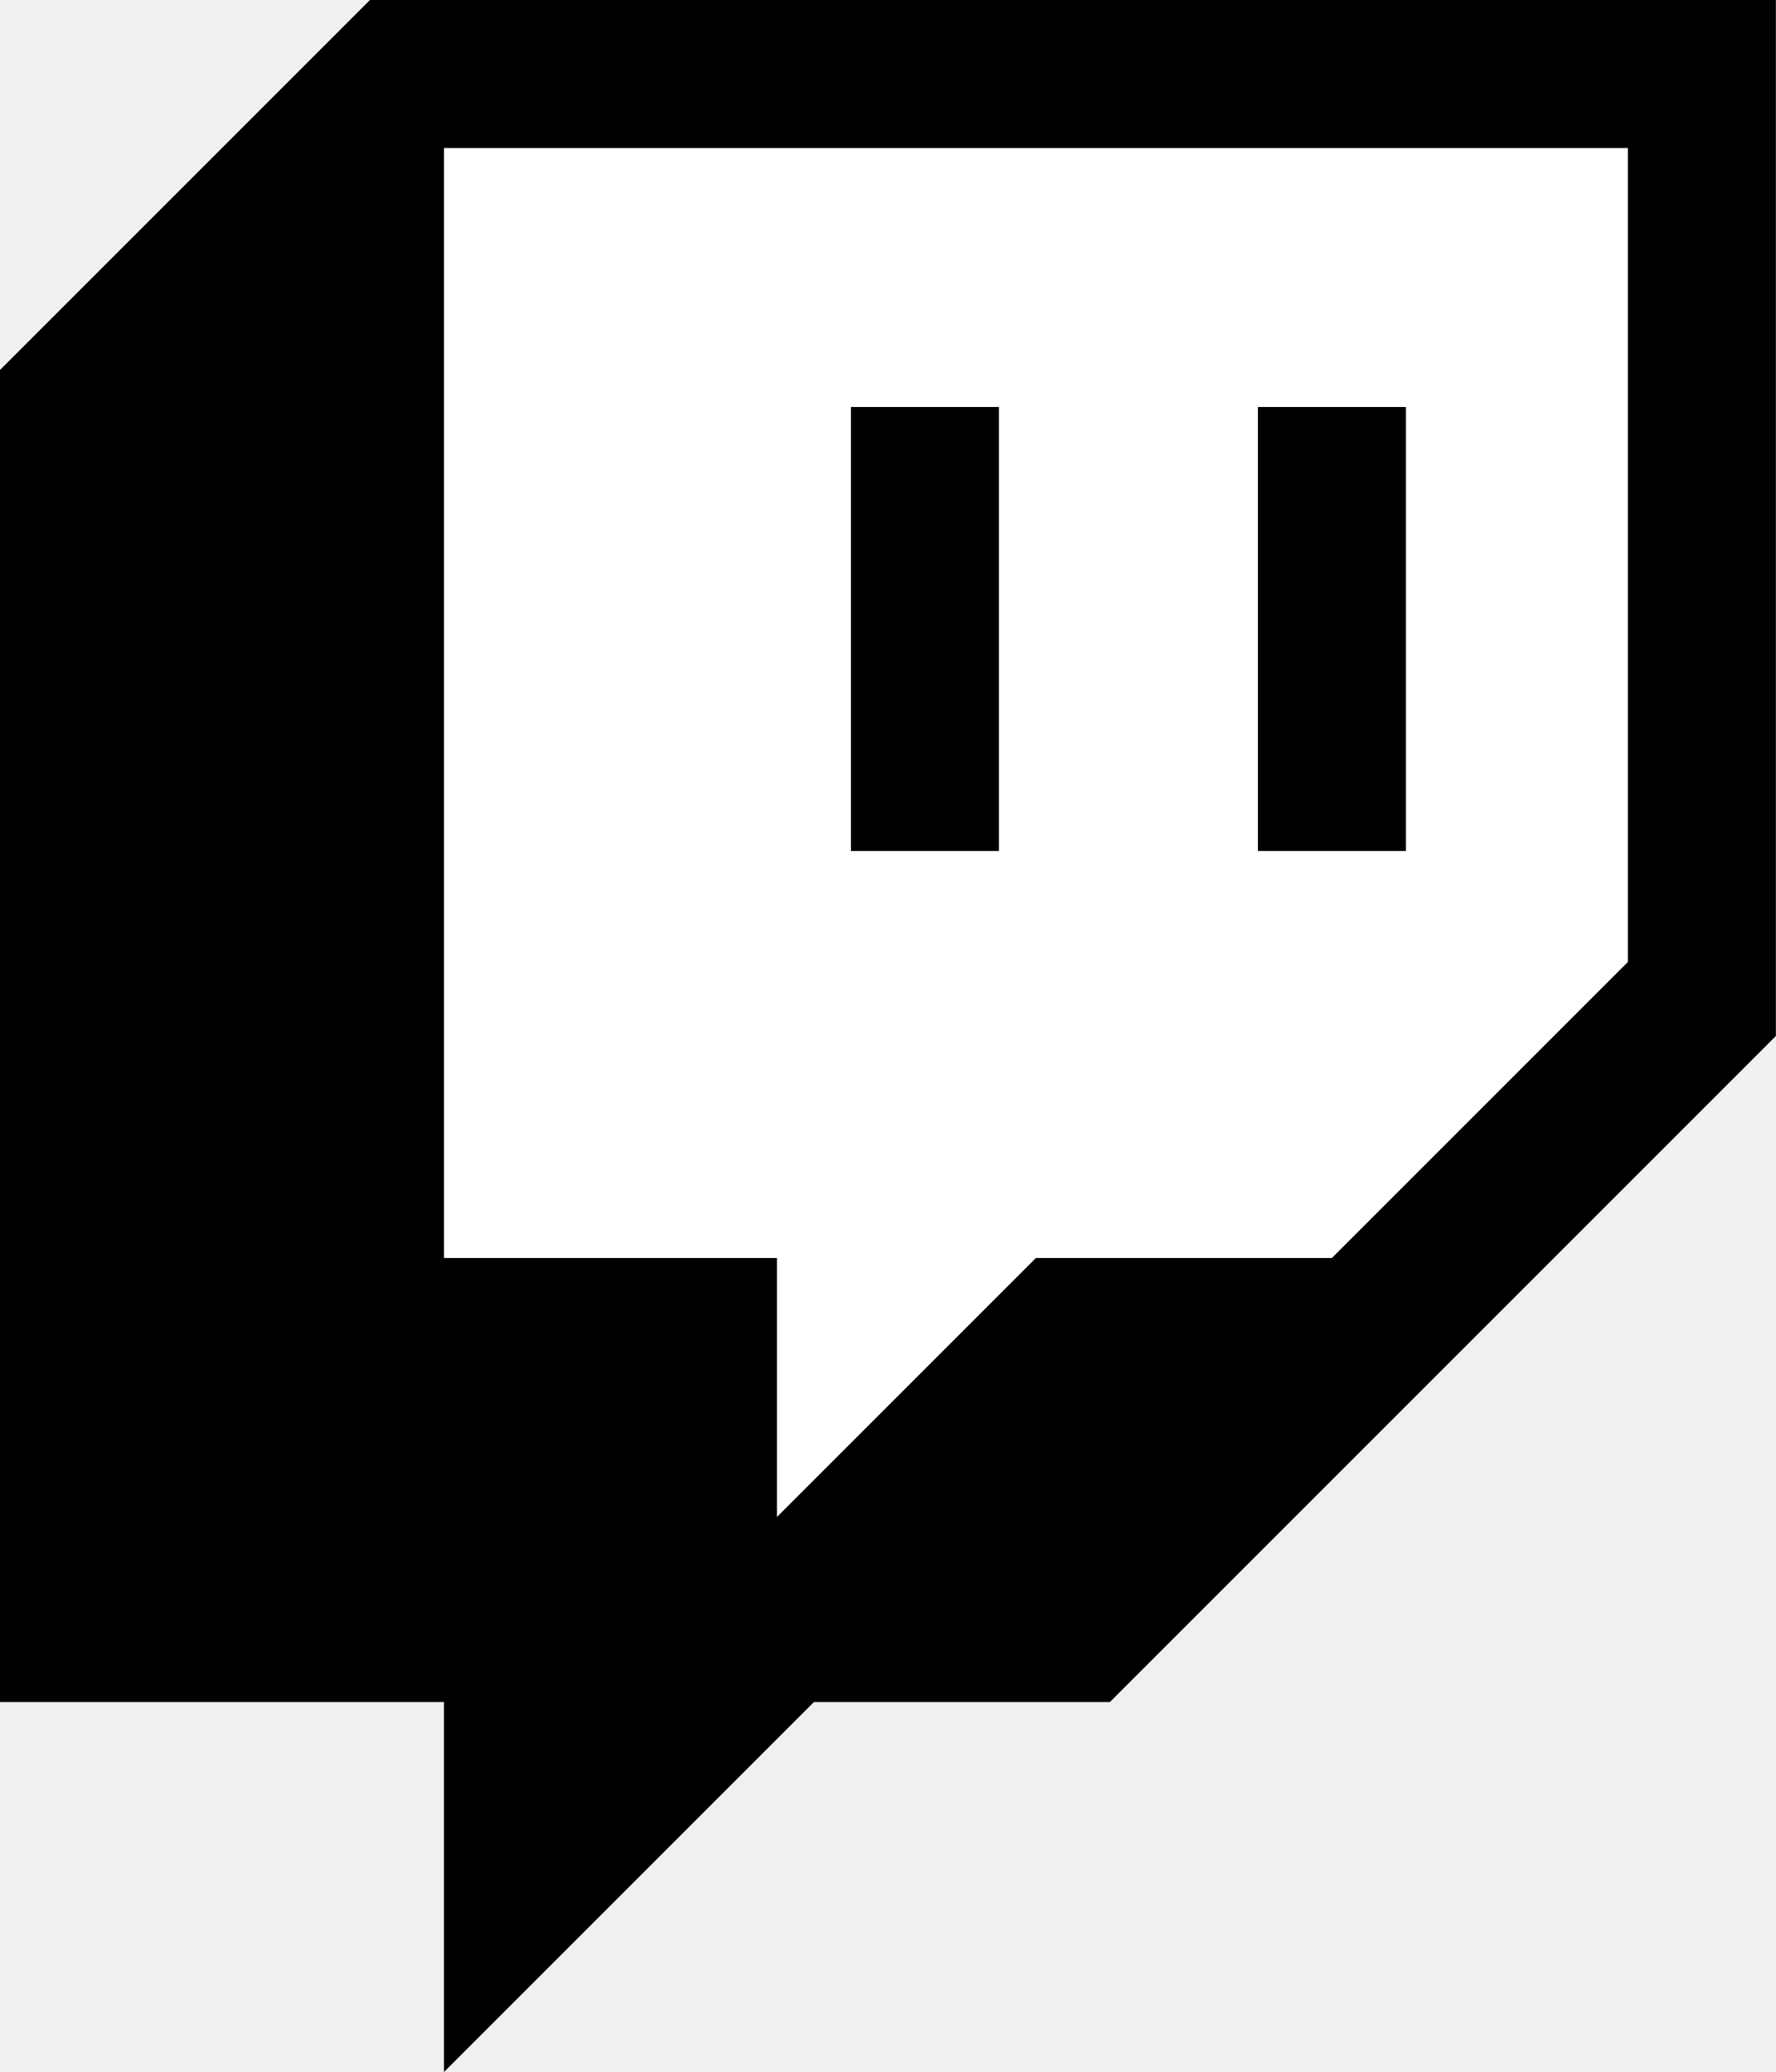
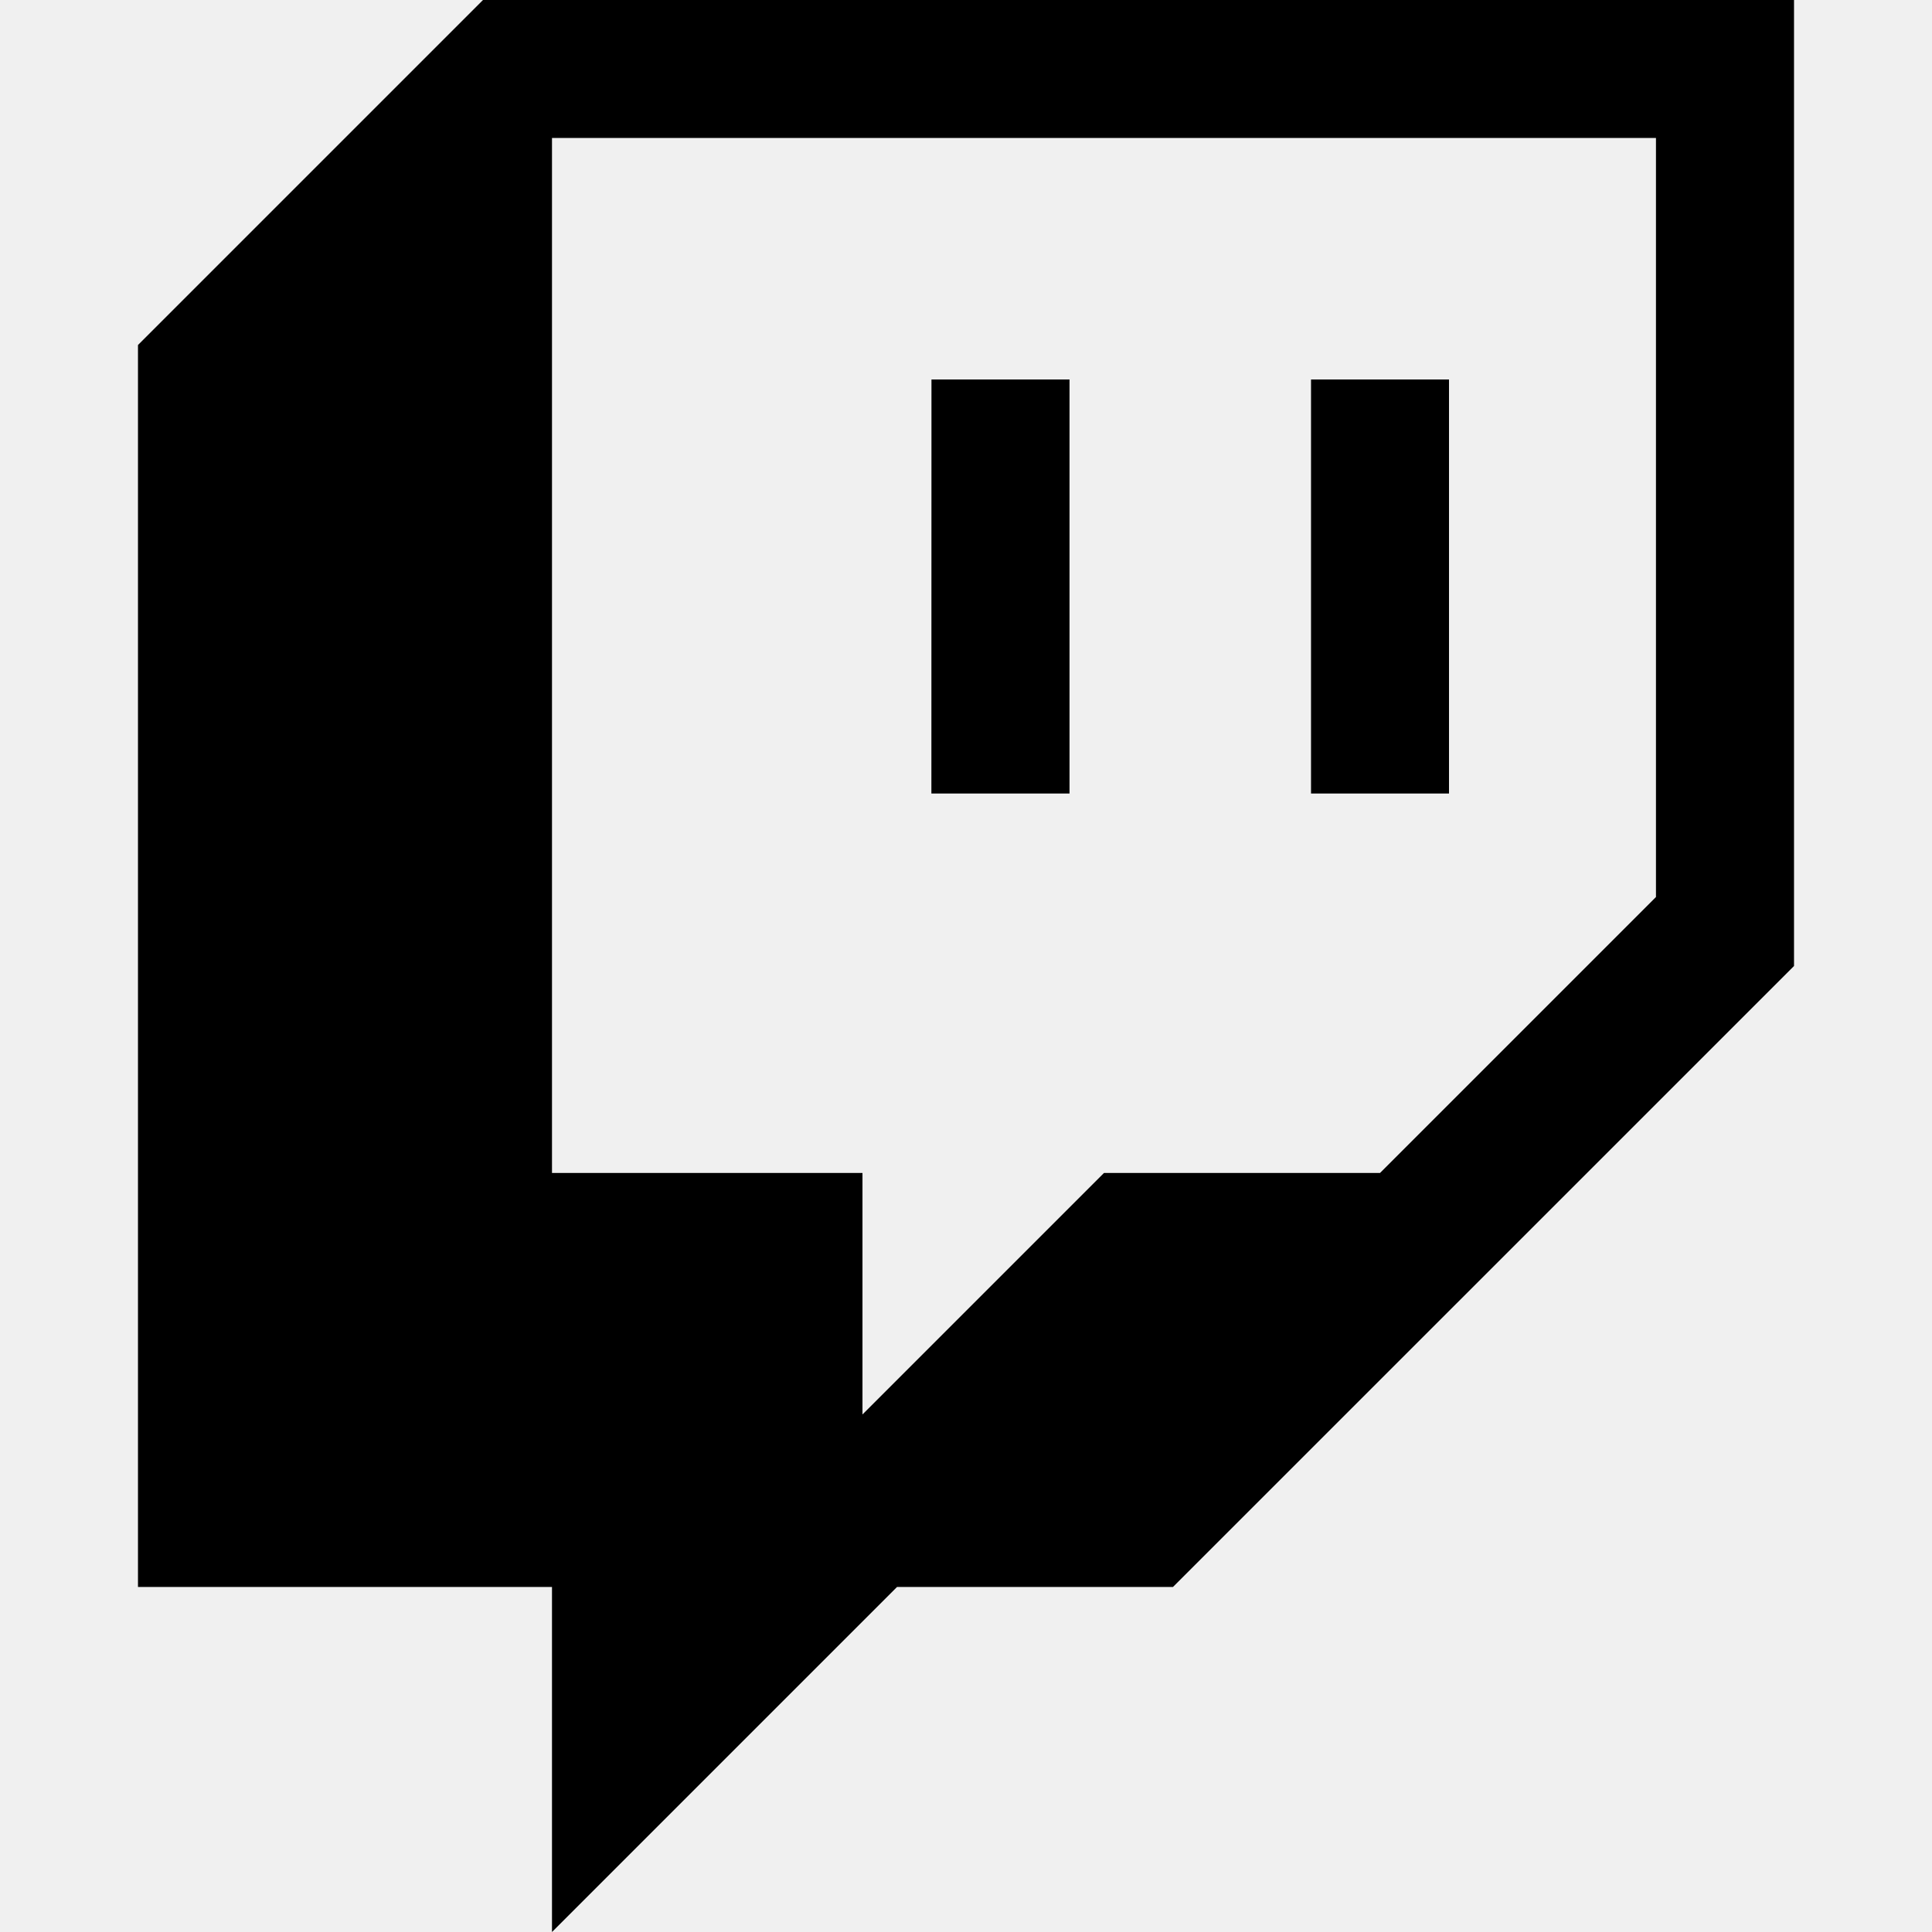
- <svg xmlns="http://www.w3.org/2000/svg" xml:space="preserve" viewBox="0 0 2400 2800">
-   <path fill="#fff" d="m2200 1300-400 400h-400l-350 350v-350H600V200h1600z" />
-   <g fill="currentColor">
-     <path d="M500 0 0 500v1800h600v500l500-500h400l900-900V0H500zm1700 1300-400 400h-400l-350 350v-350H600V200h1600v1100z" />
-     <path d="M1700 550h200v600h-200zm-550 0h200v600h-200z" />
-   </g>
+ <svg xmlns="http://www.w3.org/2000/svg" viewBox="0 0 24 24">
+   <path fill="currentColor" d="M11.571 4.714h1.715v5.143H11.57zm4.715 0H18v5.143h-1.714zM6 0L1.714 4.286v15.428h5.143V24l4.286-4.286h3.428L22.286 12V0zm14.571 11.143l-3.428 3.428h-3.429l-3 3v-3H6.857V1.714h13.714Z" />
</svg>
